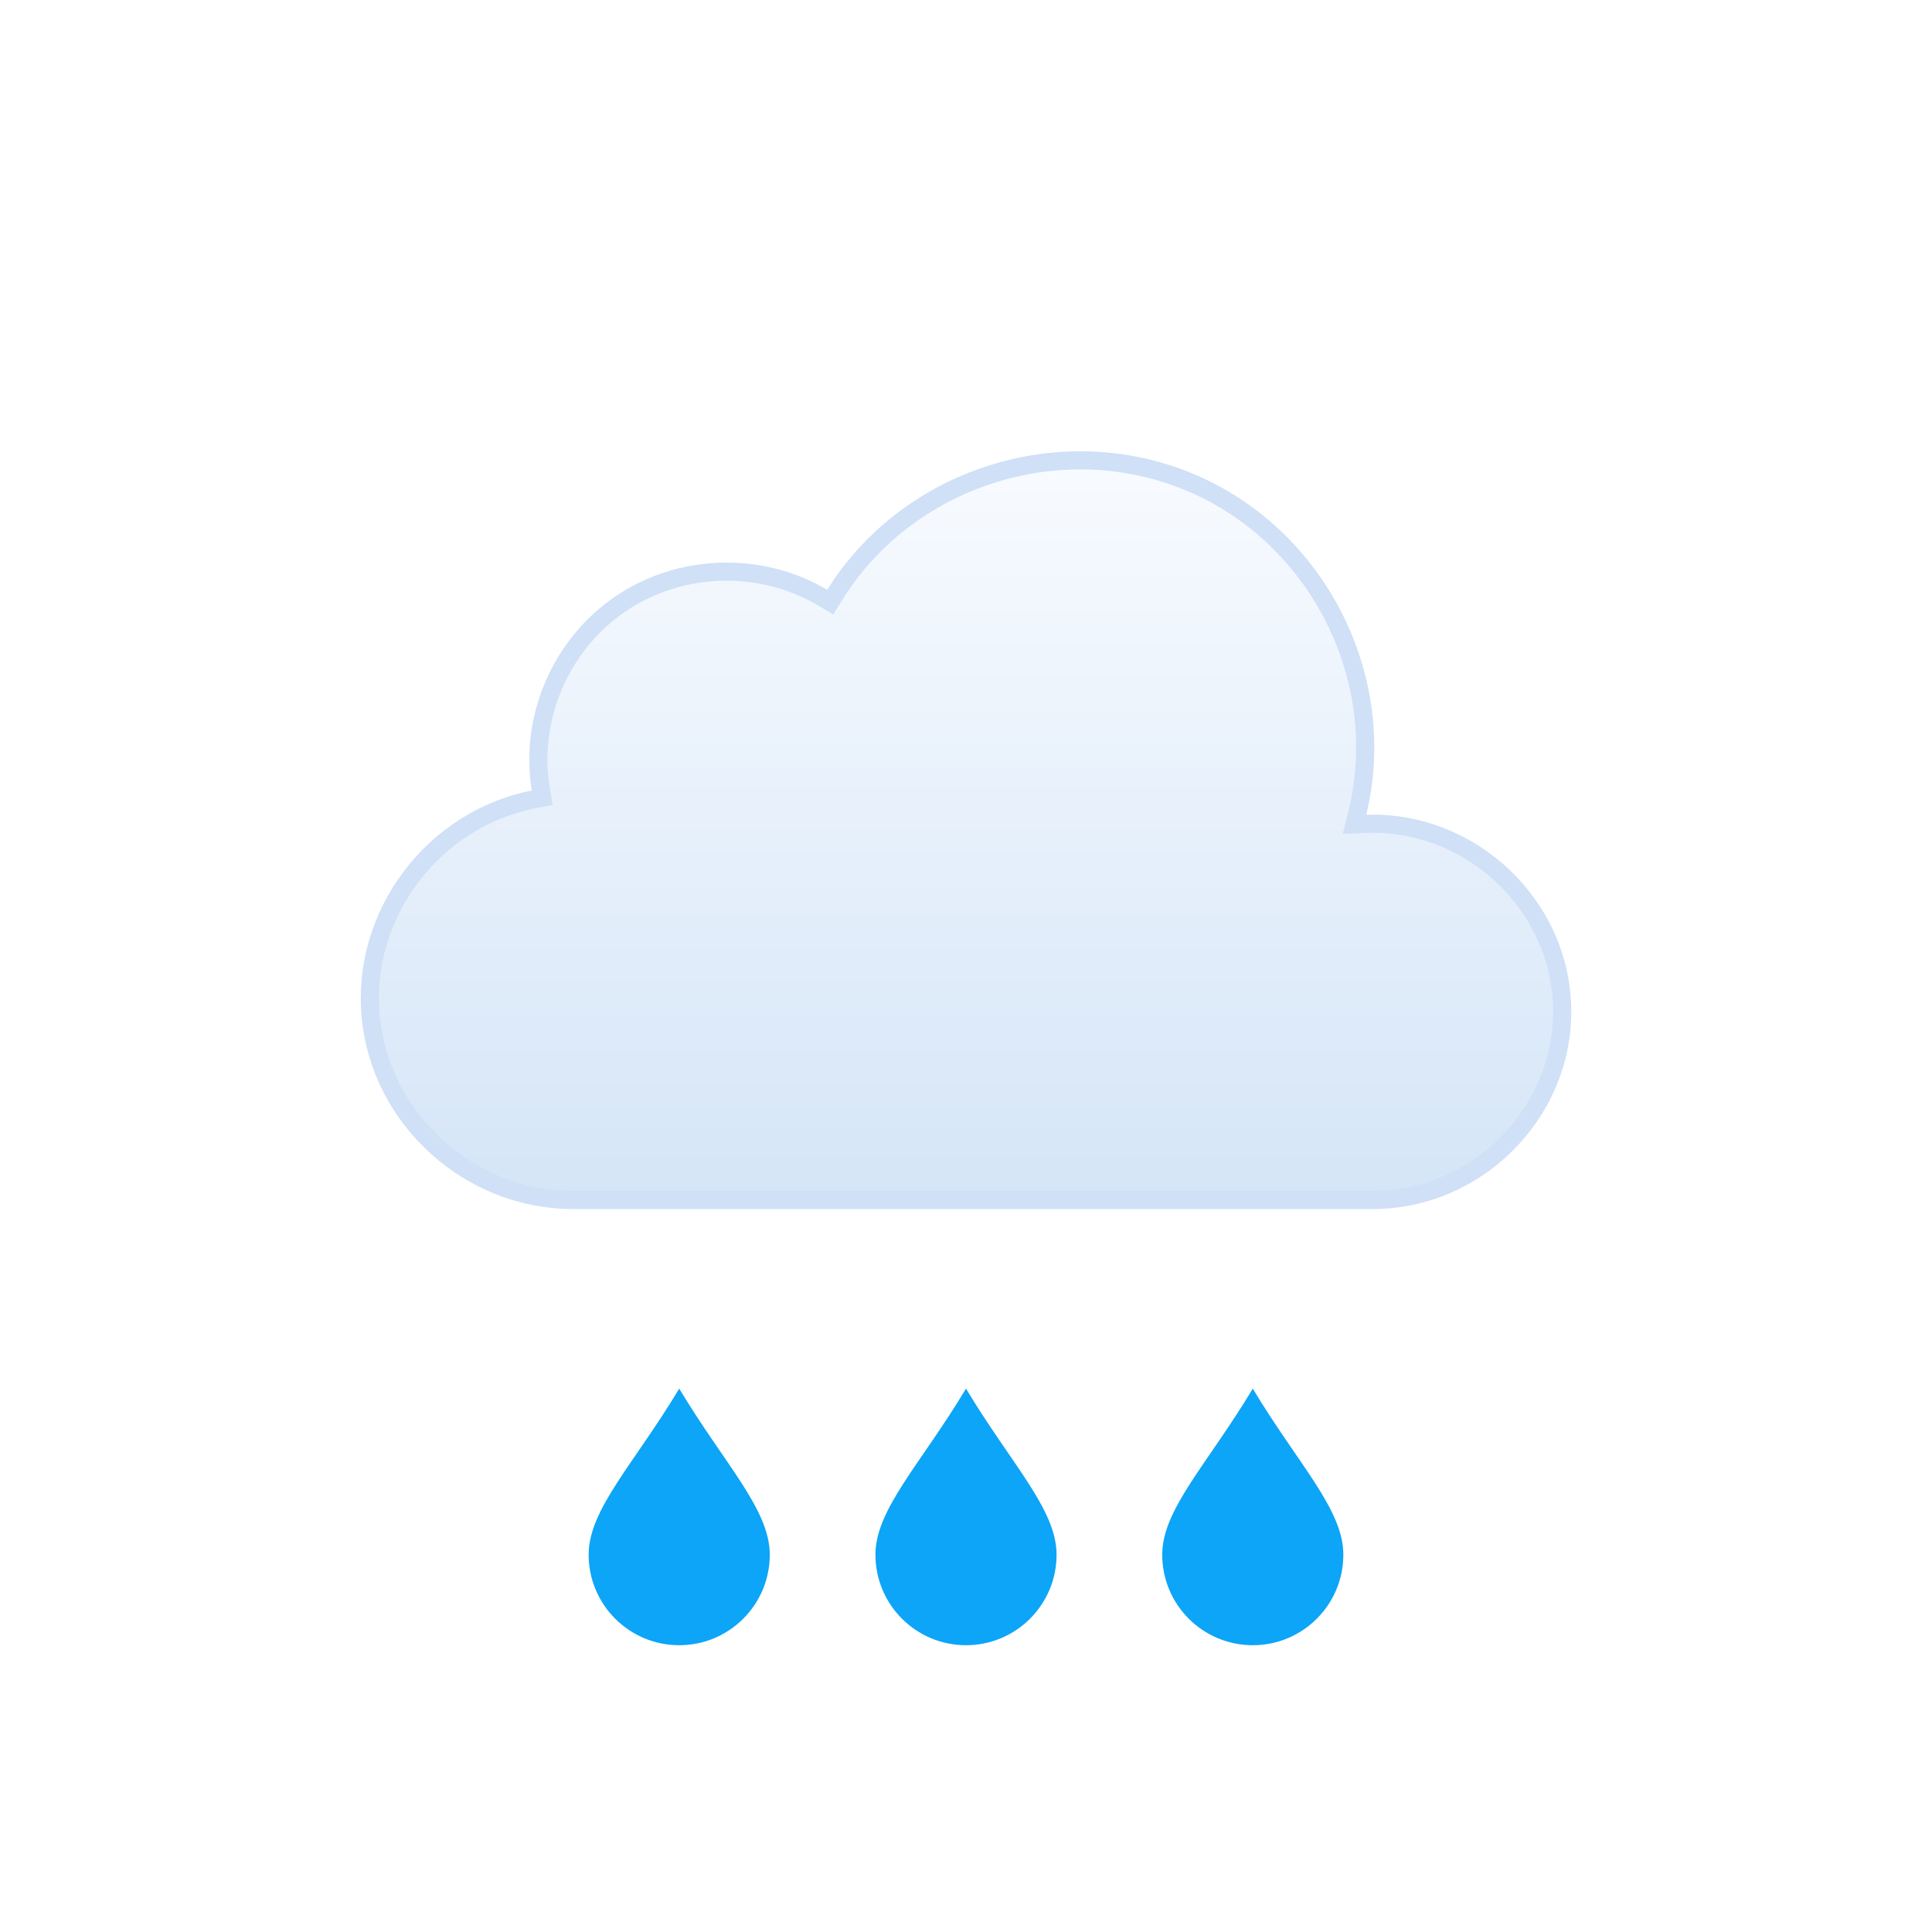
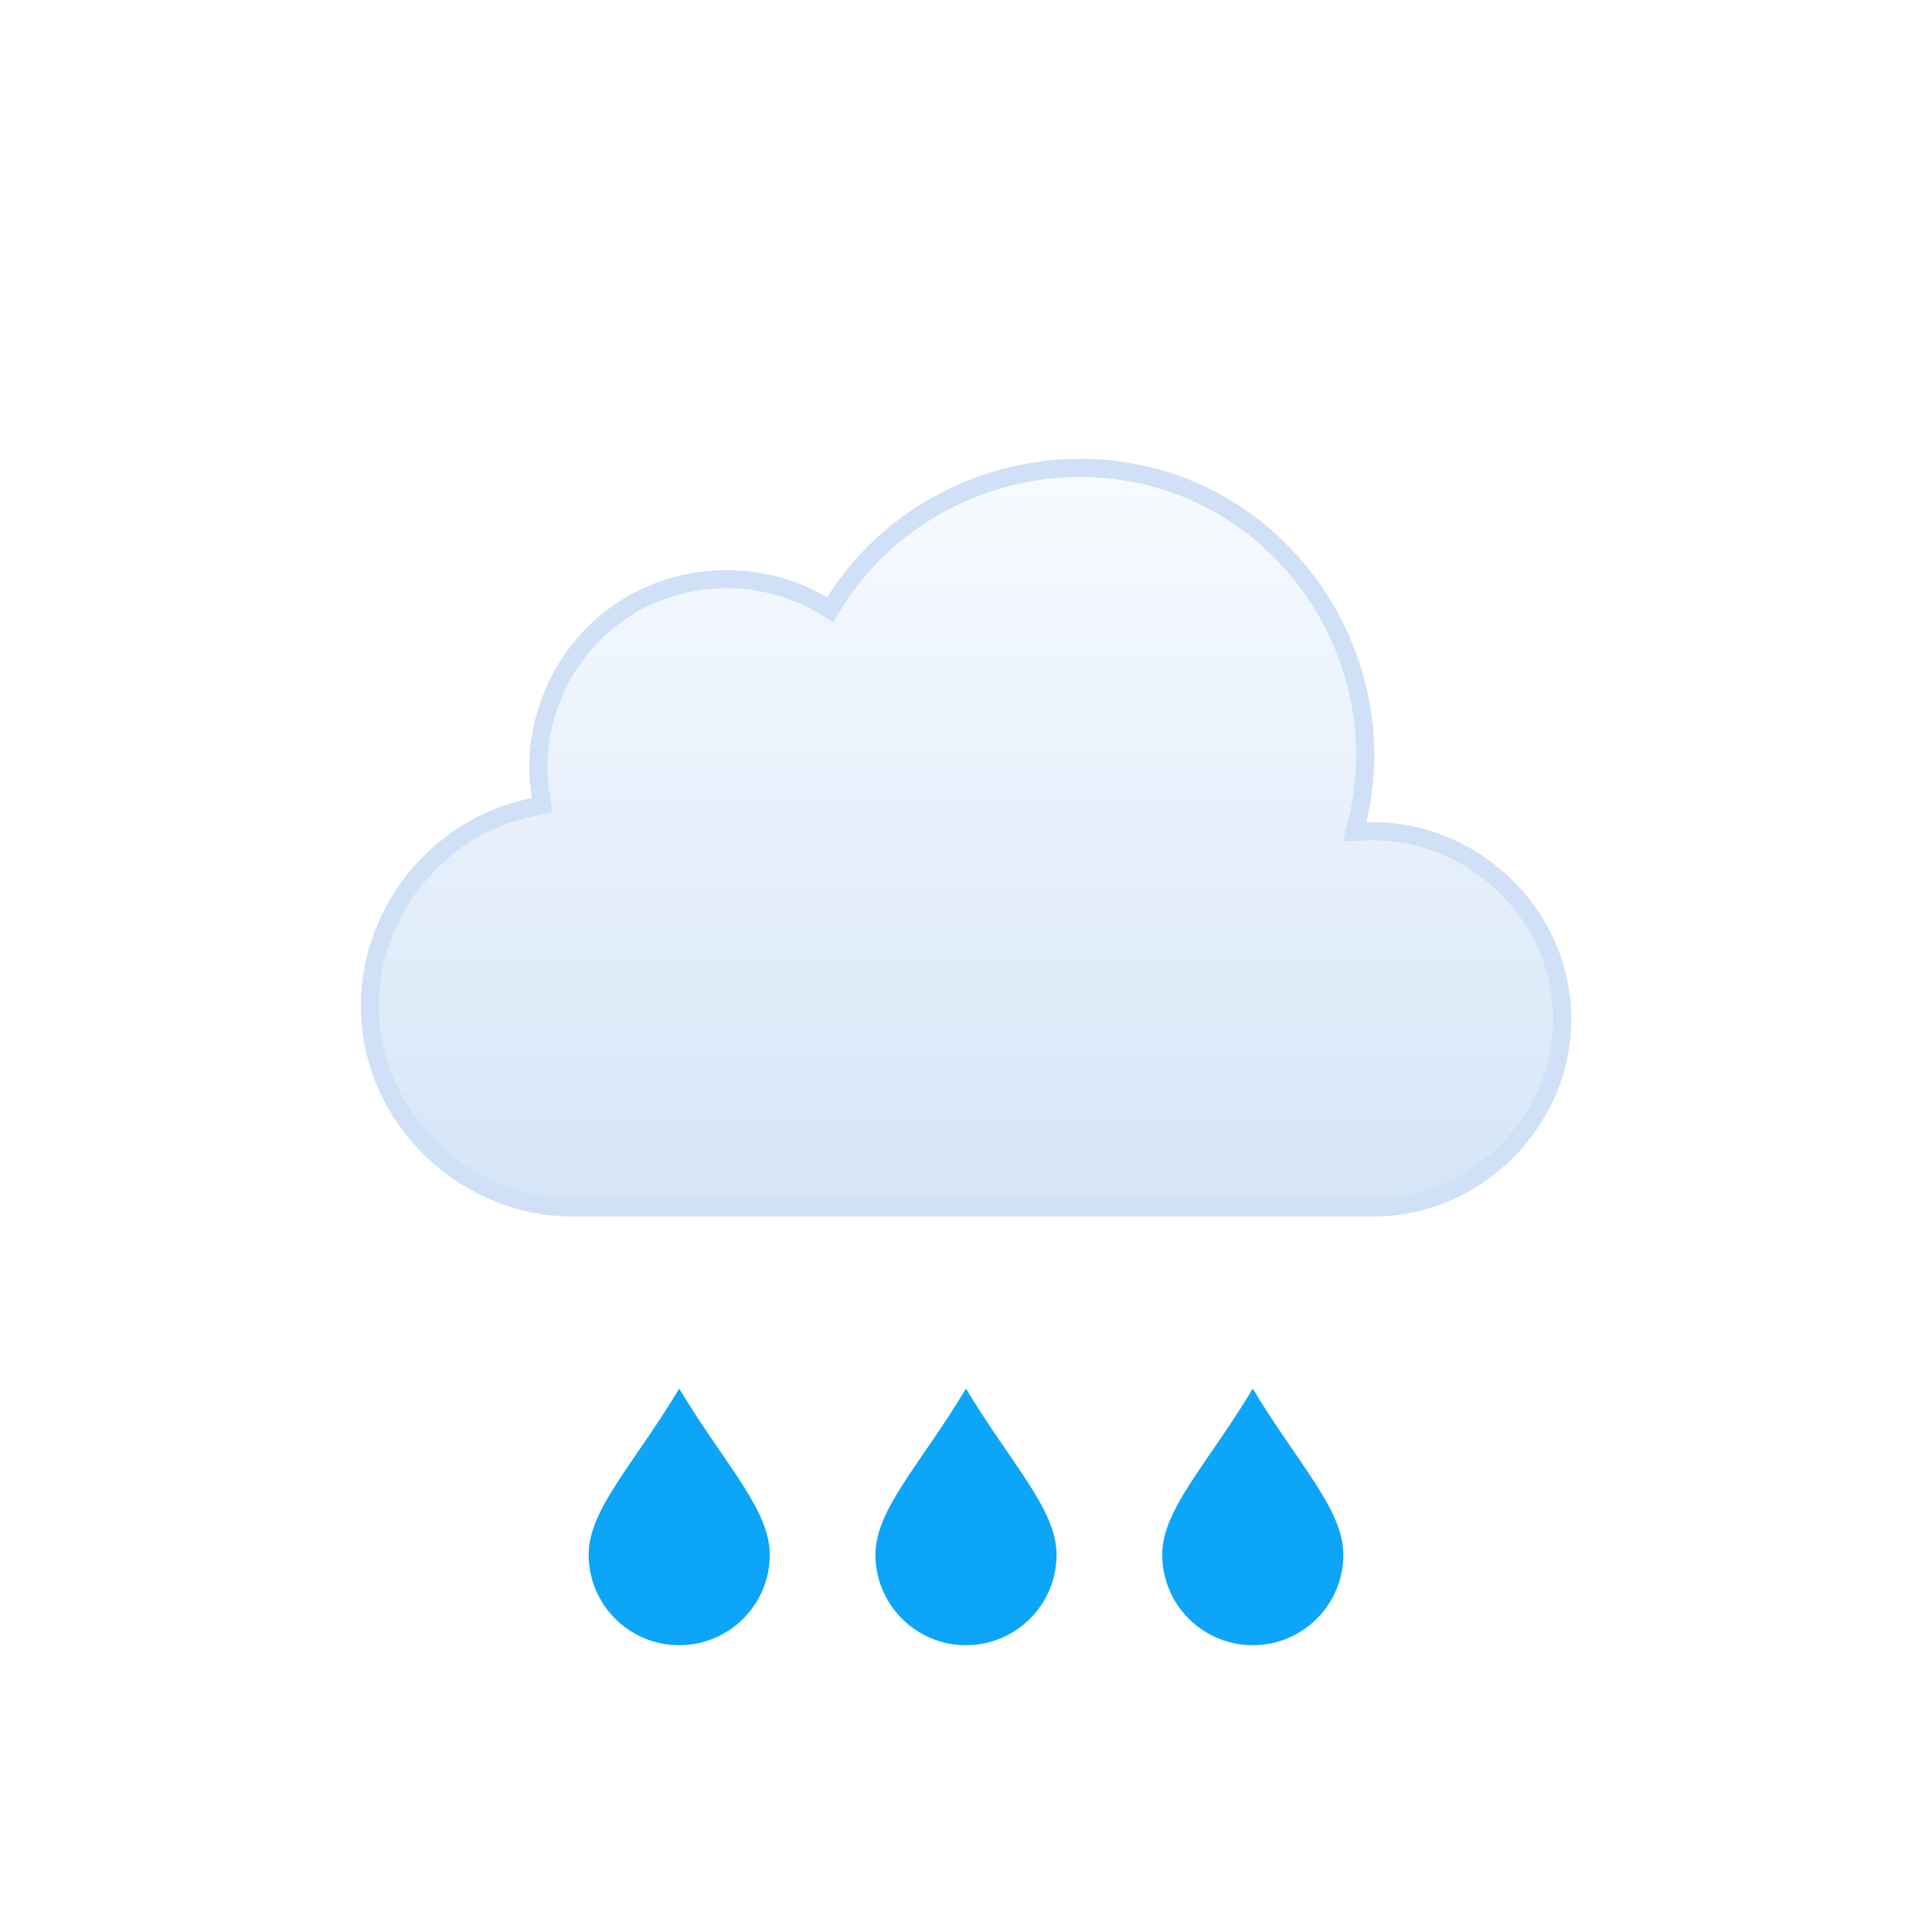
<svg xmlns="http://www.w3.org/2000/svg" viewBox="0 0 128 128" fill="none">
  <defs>
    <linearGradient id="cloud" x1="0" y1="0" x2="0" y2="1">
      <stop stop-color="#f8fbff" />
      <stop offset="1" stop-color="#d5e5f7" />
    </linearGradient>
    <radialGradient id="hail">
      <stop stop-color="white" />
      <stop offset=".55" stop-color="#d8f2ff" />
      <stop offset="1" stop-color="#31a9fa" />
    </radialGradient>
  </defs>
-   <g data-part="cloud" transform="translate(0 -9) translate(64 64) scale(1) translate(-64 -64)">
+   <g data-part="cloud" transform="translate(0 -8.5) translate(64 64) scale(1) translate(-64 -64)">
    <path d="M55.262 48.475C60.123 40.611 70.297 37.38 78.815 40.943C87.321 44.502 92.138 54.003 89.903 62.965L89.742 63.614L90.411 63.585C97.42 63.279 103.5 68.992 103.5 76.028C103.5 82.84 97.772 88.5 90.977 88.5H37.954C31.128 88.502 25.203 83.171 24.559 76.36C23.916 69.552 28.737 63.212 35.443 61.945L35.926 61.853L35.842 61.369C35.026 56.624 37.126 51.717 41.105 49.013C45.095 46.301 50.446 46.154 54.58 48.64L55.003 48.895L55.262 48.475Z" fill="url(#cloud)" stroke="#cfe0f7" stroke-width="1.2" />
  </g>
  <path data-part="drop" d="M45.0 92 C42.0 97 39.0 100 39.0 103 A6 6 0 0 0 51.0 103 C51.0 100 48.0 97 45.0 92Z" fill="#0ca5f7" />
  <path data-part="drop" d="M64.0 92 C61.0 97 58.0 100 58.0 103 A6 6 0 0 0 70.0 103 C70.0 100 67.0 97 64.0 92Z" fill="#0ca5f7" />
  <path data-part="drop" d="M83.0 92 C80.0 97 77.0 100 77.0 103 A6 6 0 0 0 89.0 103 C89.0 100 86.0 97 83.0 92Z" fill="#0ca5f7" />
</svg>
